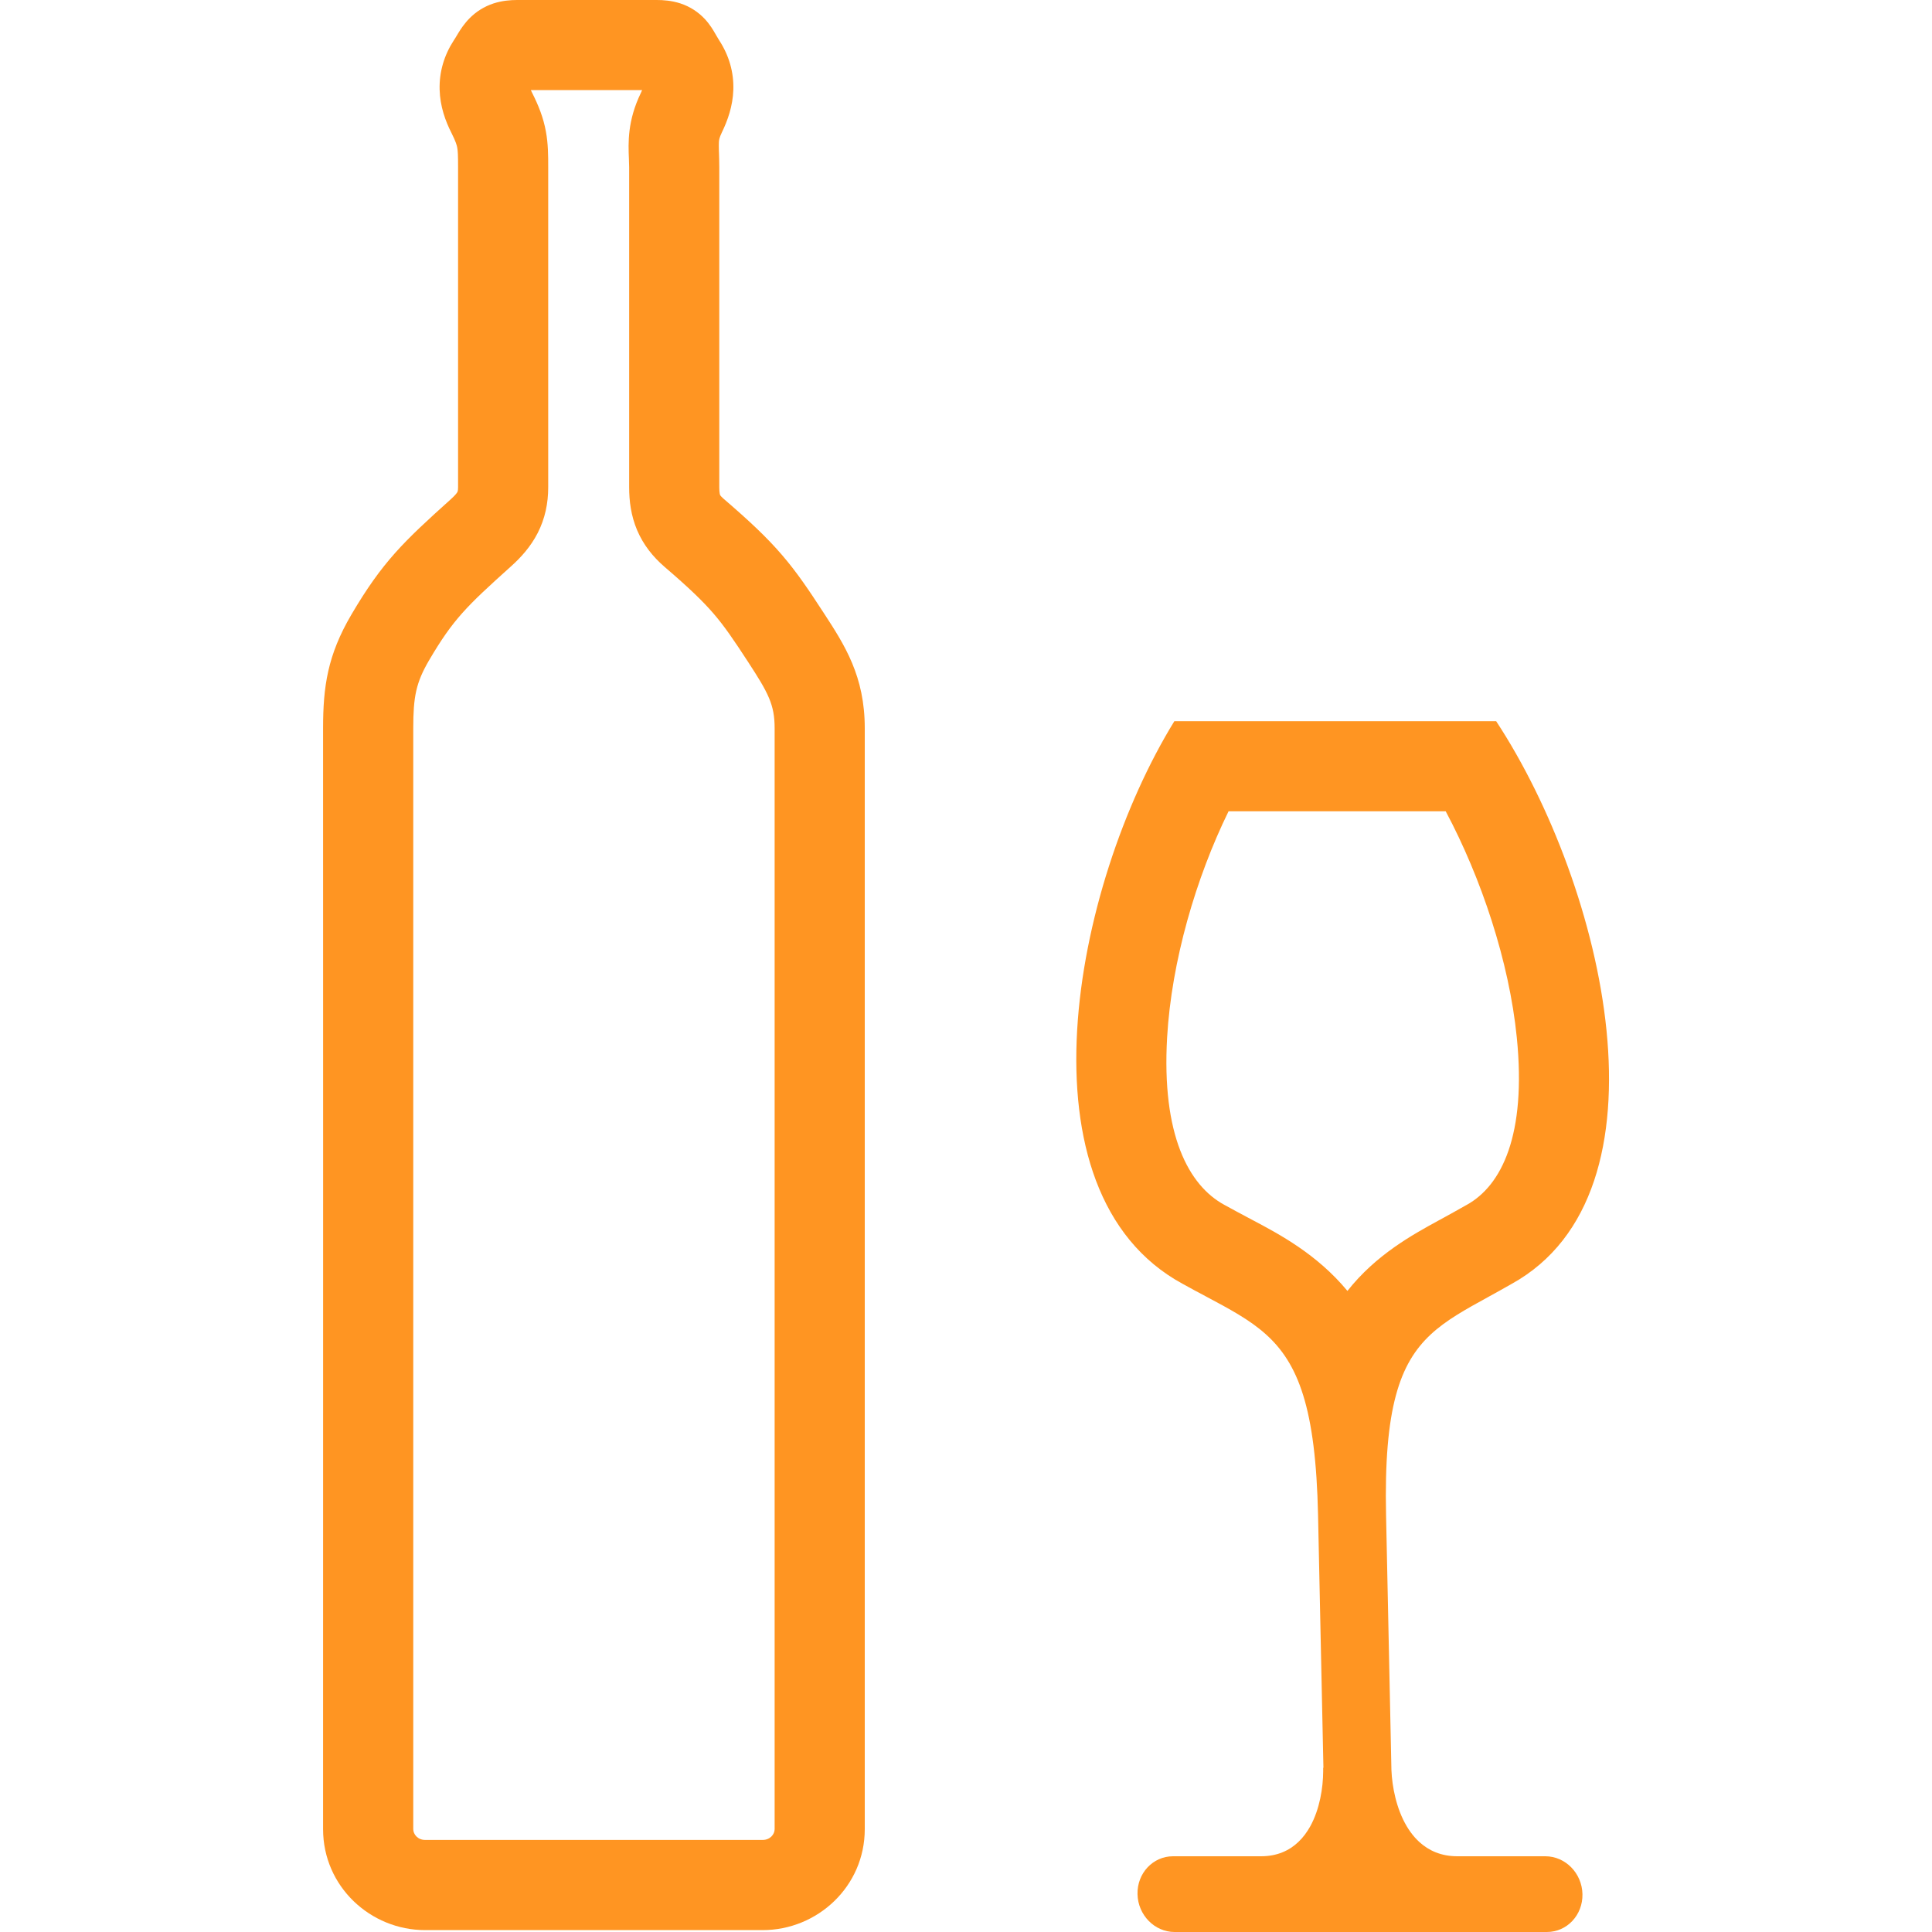
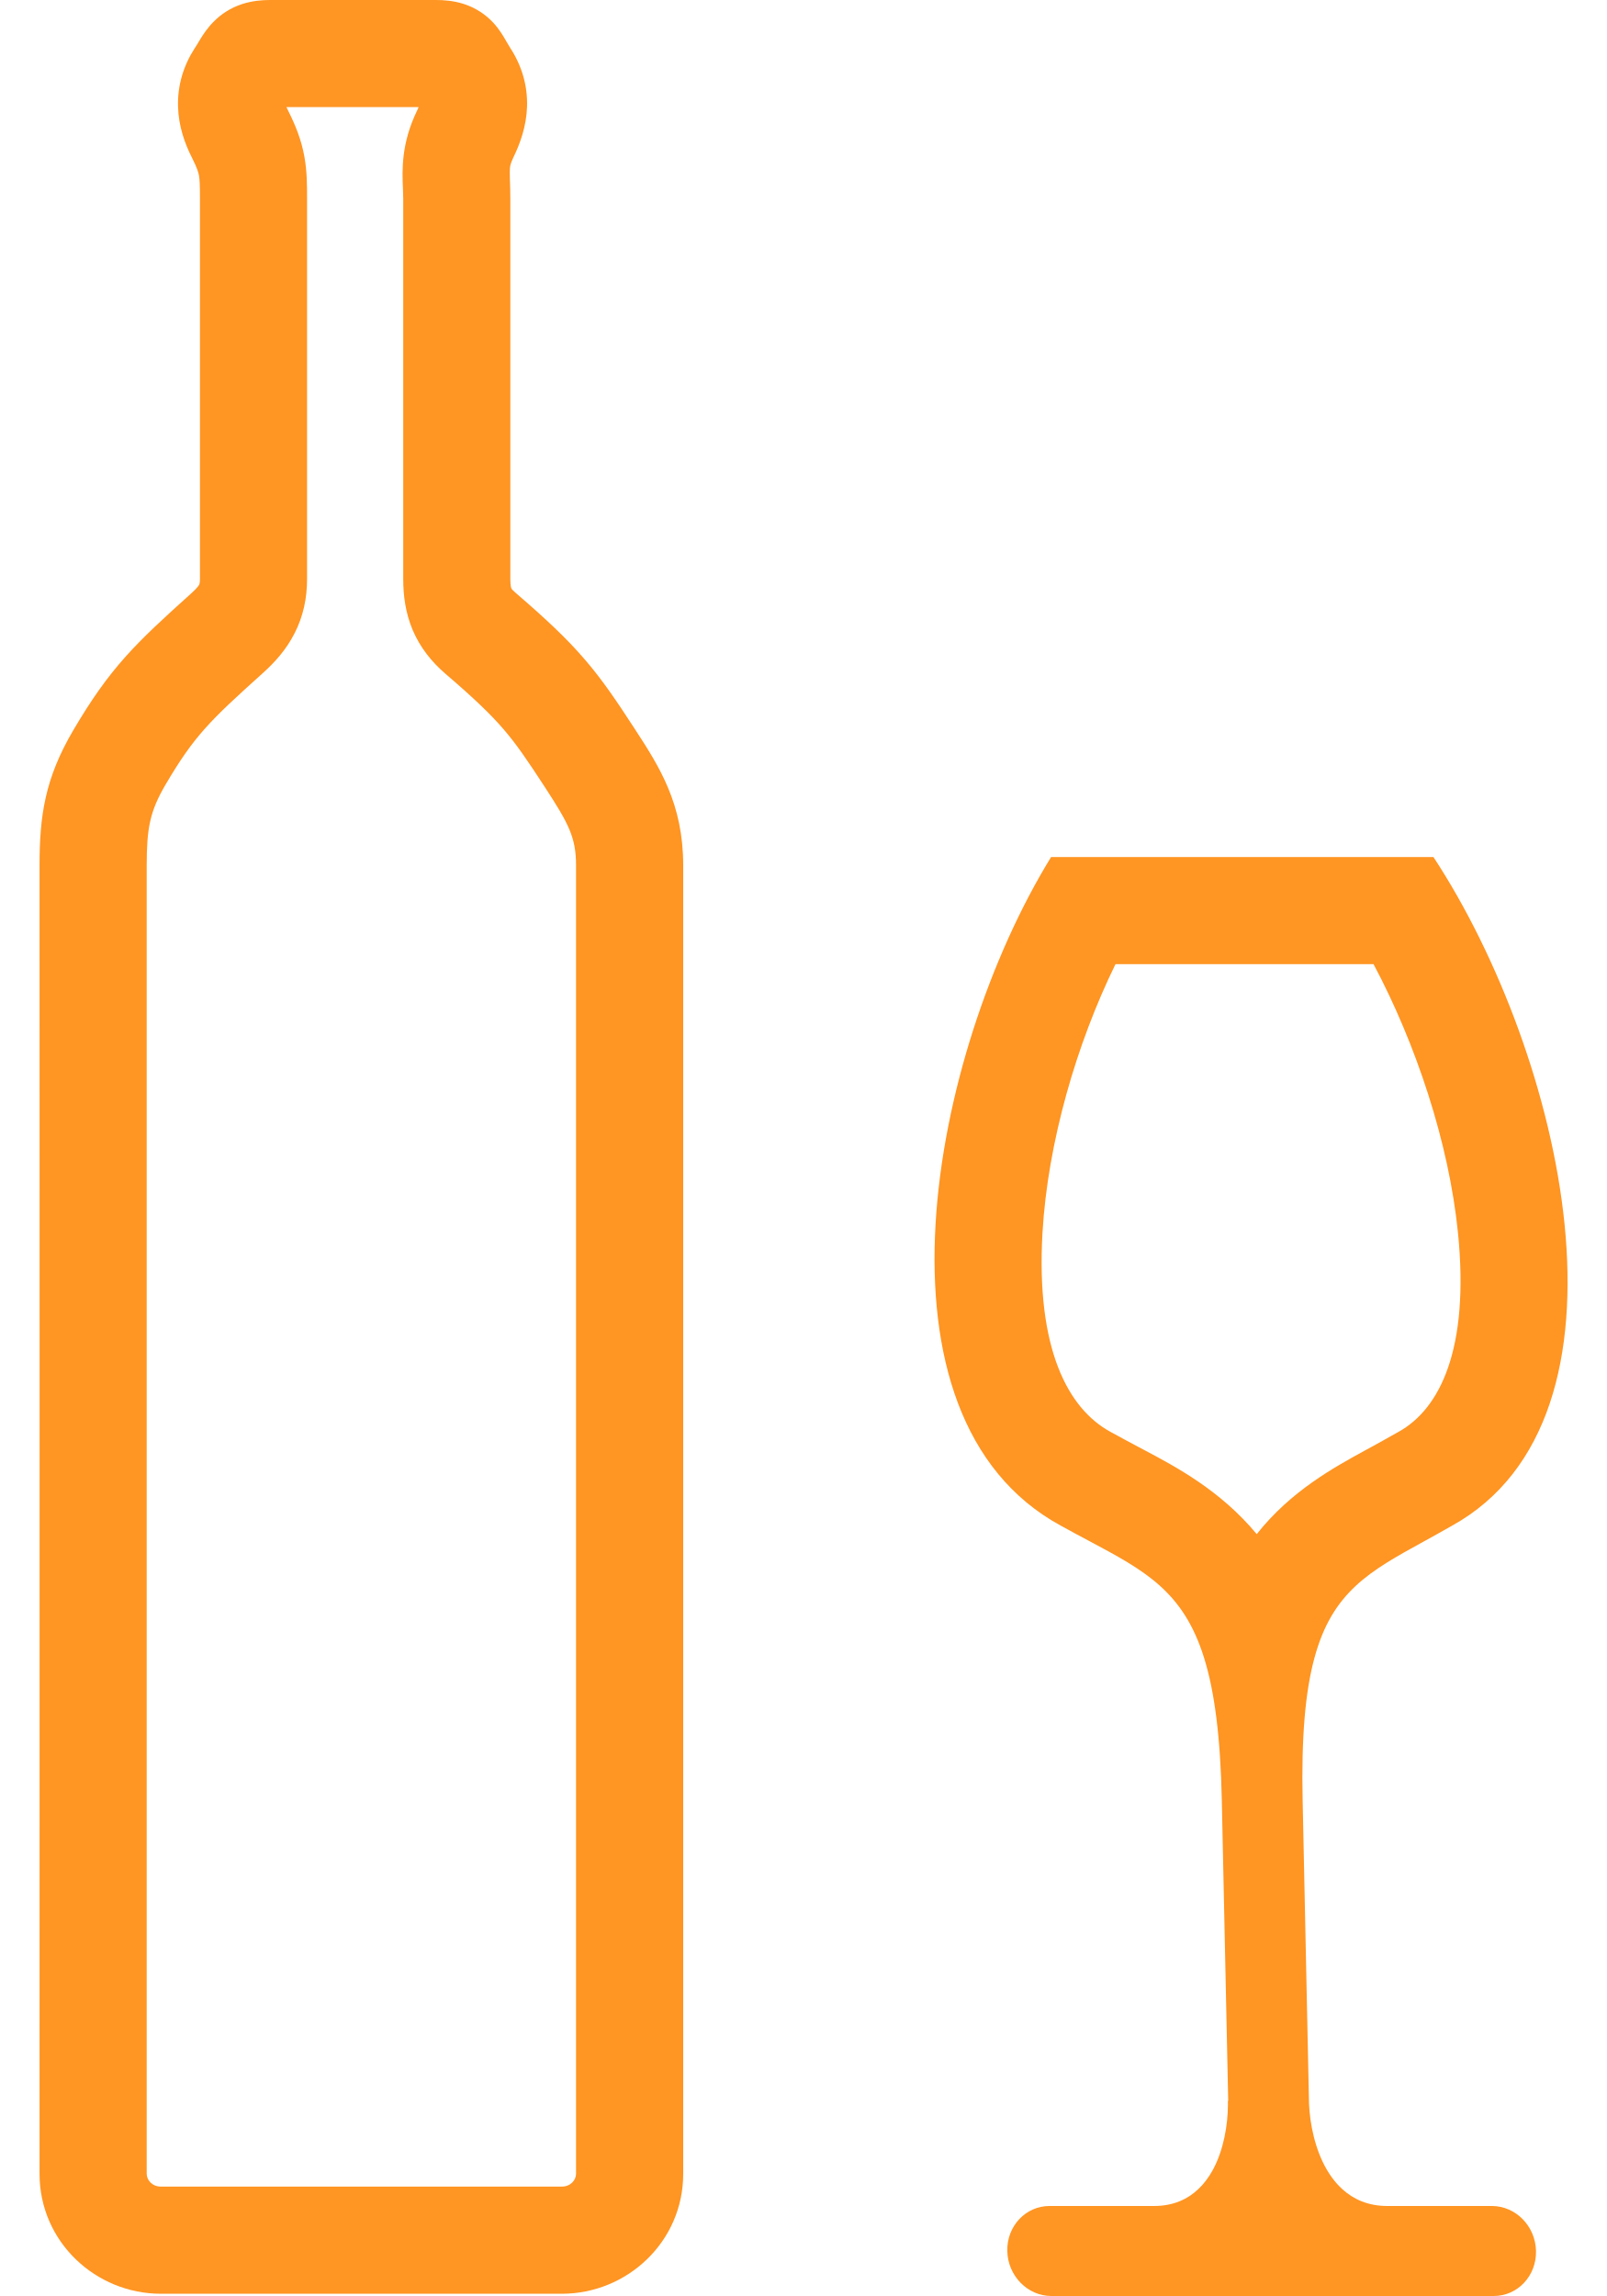
- <svg xmlns="http://www.w3.org/2000/svg" width="40" height="40" viewBox="0 0 40 40" fill="none">
-   <path fill-rule="evenodd" clip-rule="evenodd" d="M27.4 36.599L27.395 36.6C27.395 36.615 27.395 36.631 27.395 36.648C27.395 36.656 27.395 36.665 27.395 36.675C27.393 37.013 27.324 37.455 27.128 37.811C27.061 37.931 26.981 38.041 26.883 38.134C26.694 38.315 26.441 38.432 26.108 38.432L24.286 38.432C23.871 38.432 23.541 38.783 23.551 39.216C23.56 39.649 23.904 40 24.319 40H32.027C32.443 40 32.772 39.649 32.763 39.216C32.754 38.783 32.41 38.432 31.994 38.432L30.172 38.432C29.838 38.432 29.58 38.315 29.383 38.134C29.353 38.106 29.324 38.077 29.296 38.046C29.232 37.974 29.175 37.895 29.125 37.811C28.908 37.446 28.822 36.989 28.808 36.648L28.697 31.373C28.673 30.26 28.743 29.473 28.901 28.889C29.212 27.732 29.866 27.372 30.813 26.852C30.967 26.767 31.129 26.678 31.298 26.581C34.708 24.694 33.231 18.365 30.976 14.931H24.314C22.206 18.357 20.997 24.686 24.486 26.581C24.653 26.674 24.813 26.759 24.965 26.84C25.945 27.362 26.619 27.721 26.981 28.887C27.163 29.472 27.265 30.26 27.289 31.373L27.4 36.599ZM27.897 26.727C28.491 25.975 29.245 25.564 29.782 25.27C29.818 25.251 29.853 25.232 29.887 25.213C30.043 25.127 30.19 25.046 30.342 24.959L30.355 24.952L30.368 24.945C31.089 24.545 31.606 23.503 31.404 21.483C31.247 19.908 30.669 18.181 29.932 16.797H25.436C24.759 18.178 24.255 19.902 24.164 21.477C24.048 23.496 24.608 24.543 25.35 24.946L25.365 24.954C25.516 25.038 25.662 25.115 25.815 25.197C25.851 25.216 25.887 25.235 25.924 25.255C26.482 25.55 27.265 25.964 27.897 26.727Z" fill="#FF9522" />
-   <path fill-rule="evenodd" clip-rule="evenodd" d="M10.218 0.071C10.397 0.013 10.569 -1.2573e-05 10.706 9.46231e-09H13.597C13.729 -8.47155e-06 13.902 0.011 14.085 0.07C14.292 0.138 14.462 0.253 14.596 0.397C14.702 0.512 14.773 0.635 14.802 0.686L14.805 0.691C14.814 0.706 14.821 0.719 14.828 0.731C14.852 0.773 14.867 0.799 14.889 0.833C15.095 1.149 15.194 1.496 15.183 1.858C15.172 2.199 15.063 2.499 14.947 2.738C14.891 2.854 14.886 2.901 14.884 2.944C14.882 2.982 14.882 3.031 14.884 3.122C14.885 3.136 14.885 3.152 14.886 3.168C14.888 3.247 14.892 3.351 14.892 3.463V10.089C14.892 10.207 14.907 10.244 14.909 10.248C14.909 10.248 14.912 10.254 14.918 10.263C14.926 10.273 14.943 10.292 14.976 10.322C15.514 10.784 15.879 11.127 16.192 11.492C16.505 11.856 16.748 12.22 17.053 12.688C17.49 13.358 17.904 13.999 17.904 15.077V37.871C17.904 39.057 16.924 39.961 15.789 39.961H8.803C7.667 39.961 6.689 39.056 6.689 37.871C6.69 33.679 6.69 29.093 6.69 24.081C6.69 21.221 6.689 18.222 6.689 15.077C6.689 14.216 6.782 13.564 7.275 12.725C7.919 11.629 8.362 11.21 9.335 10.335C9.439 10.241 9.465 10.197 9.471 10.185C9.473 10.181 9.475 10.176 9.477 10.166C9.48 10.156 9.484 10.132 9.484 10.089V3.463C9.484 3.21 9.479 3.127 9.467 3.058C9.458 3.009 9.438 2.933 9.347 2.752C9.221 2.505 9.111 2.201 9.102 1.855C9.092 1.491 9.194 1.145 9.397 0.833C9.421 0.798 9.433 0.777 9.449 0.75C9.461 0.73 9.476 0.706 9.498 0.669C9.535 0.61 9.611 0.489 9.725 0.375C9.857 0.242 10.021 0.136 10.218 0.071ZM10.697 1.866L10.7 1.866L10.697 1.866ZM10.991 1.866C10.996 1.879 11.003 1.893 11.011 1.909C11.151 2.185 11.25 2.437 11.302 2.721C11.35 2.98 11.35 3.229 11.35 3.45L11.35 10.089C11.35 10.42 11.285 10.735 11.133 11.034C10.985 11.323 10.782 11.544 10.583 11.723C9.66 12.553 9.383 12.82 8.884 13.67C8.612 14.134 8.556 14.428 8.556 15.077C8.556 18.221 8.556 21.22 8.556 24.08C8.556 29.093 8.556 33.679 8.556 37.871C8.556 37.976 8.648 38.094 8.803 38.094H15.789C15.945 38.094 16.038 37.976 16.038 37.871V15.077C16.038 14.589 15.908 14.349 15.49 13.707C15.183 13.236 15 12.968 14.777 12.708C14.555 12.45 14.274 12.178 13.76 11.737C13.52 11.53 13.321 11.283 13.19 10.975C13.063 10.673 13.026 10.371 13.026 10.089V3.463C13.026 3.41 13.023 3.352 13.021 3.288C13.007 2.962 12.988 2.501 13.269 1.923C13.279 1.901 13.287 1.882 13.294 1.866H10.991ZM13.611 1.866C13.611 1.866 13.61 1.866 13.607 1.866L13.611 1.866Z" fill="#FF9522" />
+ <svg xmlns="http://www.w3.org/2000/svg" width="28" height="40" viewBox="0 0 28 40" fill="none">
+   <path fill-rule="evenodd" clip-rule="evenodd" d="M21.4 36.599L21.395 36.6C21.395 36.615 21.395 36.631 21.395 36.648C21.395 36.656 21.395 36.665 21.395 36.675C21.393 37.013 21.324 37.455 21.128 37.811C21.061 37.931 20.981 38.041 20.883 38.134C20.694 38.315 20.441 38.432 20.108 38.432L18.286 38.432C17.871 38.432 17.541 38.783 17.551 39.216C17.56 39.649 17.904 40 18.319 40H26.027C26.443 40 26.772 39.649 26.763 39.216C26.754 38.783 26.41 38.432 25.994 38.432L24.172 38.432C23.838 38.432 23.58 38.315 23.383 38.134C23.353 38.106 23.324 38.077 23.296 38.046C23.232 37.974 23.175 37.895 23.125 37.811C22.908 37.446 22.822 36.989 22.808 36.648L22.697 31.373C22.673 30.26 22.743 29.473 22.901 28.889C23.212 27.732 23.866 27.372 24.813 26.852C24.967 26.767 25.129 26.678 25.298 26.581C28.708 24.694 27.231 18.365 24.976 14.931H18.314C16.206 18.357 14.996 24.686 18.486 26.581C18.653 26.674 18.813 26.759 18.965 26.84C19.945 27.362 20.619 27.721 20.981 28.887C21.163 29.472 21.265 30.26 21.289 31.373L21.4 36.599ZM21.897 26.727C22.491 25.975 23.245 25.564 23.782 25.27C23.818 25.251 23.853 25.232 23.887 25.213C24.043 25.127 24.19 25.046 24.342 24.959L24.355 24.952L24.368 24.945C25.089 24.545 25.606 23.503 25.404 21.483C25.247 19.908 24.669 18.181 23.932 16.797H19.436C18.759 18.178 18.255 19.902 18.164 21.477C18.048 23.496 18.608 24.543 19.35 24.946L19.365 24.954C19.516 25.038 19.662 25.115 19.815 25.197C19.851 25.216 19.887 25.235 19.924 25.255C20.482 25.55 21.265 25.964 21.897 26.727Z" fill="#FF9522" />
+   <path fill-rule="evenodd" clip-rule="evenodd" d="M4.218 0.071C4.397 0.013 4.568 -1.2573e-05 4.706 9.46231e-09H7.597C7.729 -8.47155e-06 7.902 0.011 8.084 0.07C8.292 0.138 8.462 0.253 8.596 0.397C8.702 0.512 8.772 0.635 8.802 0.686L8.805 0.691C8.814 0.706 8.821 0.719 8.828 0.731C8.852 0.773 8.867 0.799 8.889 0.833C9.095 1.149 9.194 1.496 9.183 1.858C9.172 2.199 9.063 2.499 8.947 2.738C8.891 2.854 8.886 2.901 8.884 2.944C8.882 2.982 8.882 3.031 8.884 3.122C8.885 3.136 8.885 3.152 8.886 3.168C8.888 3.247 8.892 3.351 8.892 3.463V10.089C8.892 10.207 8.907 10.244 8.909 10.248C8.909 10.248 8.912 10.254 8.918 10.263C8.926 10.273 8.943 10.292 8.977 10.322C9.514 10.784 9.879 11.127 10.192 11.492C10.505 11.856 10.748 12.22 11.053 12.688C11.49 13.358 11.903 13.999 11.904 15.077V37.871C11.904 39.057 10.925 39.961 9.789 39.961H2.803C1.667 39.961 0.689 39.056 0.689 37.871C0.69 33.679 0.69 29.093 0.69 24.081C0.69 21.221 0.689 18.222 0.689 15.077C0.689 14.216 0.782 13.564 1.275 12.725C1.919 11.629 2.362 11.21 3.335 10.335C3.439 10.241 3.465 10.197 3.471 10.185C3.473 10.181 3.475 10.176 3.477 10.166C3.48 10.156 3.484 10.132 3.484 10.089V3.463C3.484 3.21 3.479 3.127 3.467 3.058C3.458 3.009 3.438 2.933 3.347 2.752C3.221 2.505 3.111 2.201 3.102 1.855C3.092 1.491 3.194 1.145 3.397 0.833C3.421 0.798 3.433 0.777 3.449 0.75C3.461 0.73 3.475 0.706 3.498 0.669C3.535 0.61 3.611 0.489 3.725 0.375C3.857 0.242 4.02 0.136 4.218 0.071ZM4.697 1.866L4.7 1.866ZM4.991 1.866C4.996 1.879 5.003 1.893 5.011 1.909C5.151 2.185 5.25 2.437 5.302 2.721C5.35 2.98 5.35 3.229 5.35 3.45L5.35 10.089C5.35 10.42 5.285 10.735 5.132 11.034C4.985 11.323 4.782 11.544 4.583 11.723C3.66 12.553 3.383 12.82 2.884 13.67C2.612 14.134 2.556 14.428 2.556 15.077C2.556 18.221 2.556 21.22 2.556 24.08C2.556 29.093 2.556 33.679 2.556 37.871C2.556 37.976 2.648 38.094 2.803 38.094H9.789C9.945 38.094 10.037 37.976 10.037 37.871V15.077C10.037 14.589 9.908 14.349 9.49 13.707C9.183 13.236 9 12.968 8.777 12.708C8.555 12.45 8.274 12.178 7.76 11.737C7.52 11.53 7.321 11.283 7.19 10.975C7.063 10.673 7.026 10.371 7.026 10.089V3.463C7.026 3.41 7.023 3.352 7.021 3.288C7.007 2.962 6.988 2.501 7.269 1.923C7.279 1.901 7.288 1.882 7.294 1.866H4.991ZM7.611 1.866C7.611 1.866 7.61 1.866 7.607 1.866Z" fill="#FF9522" />
</svg>
